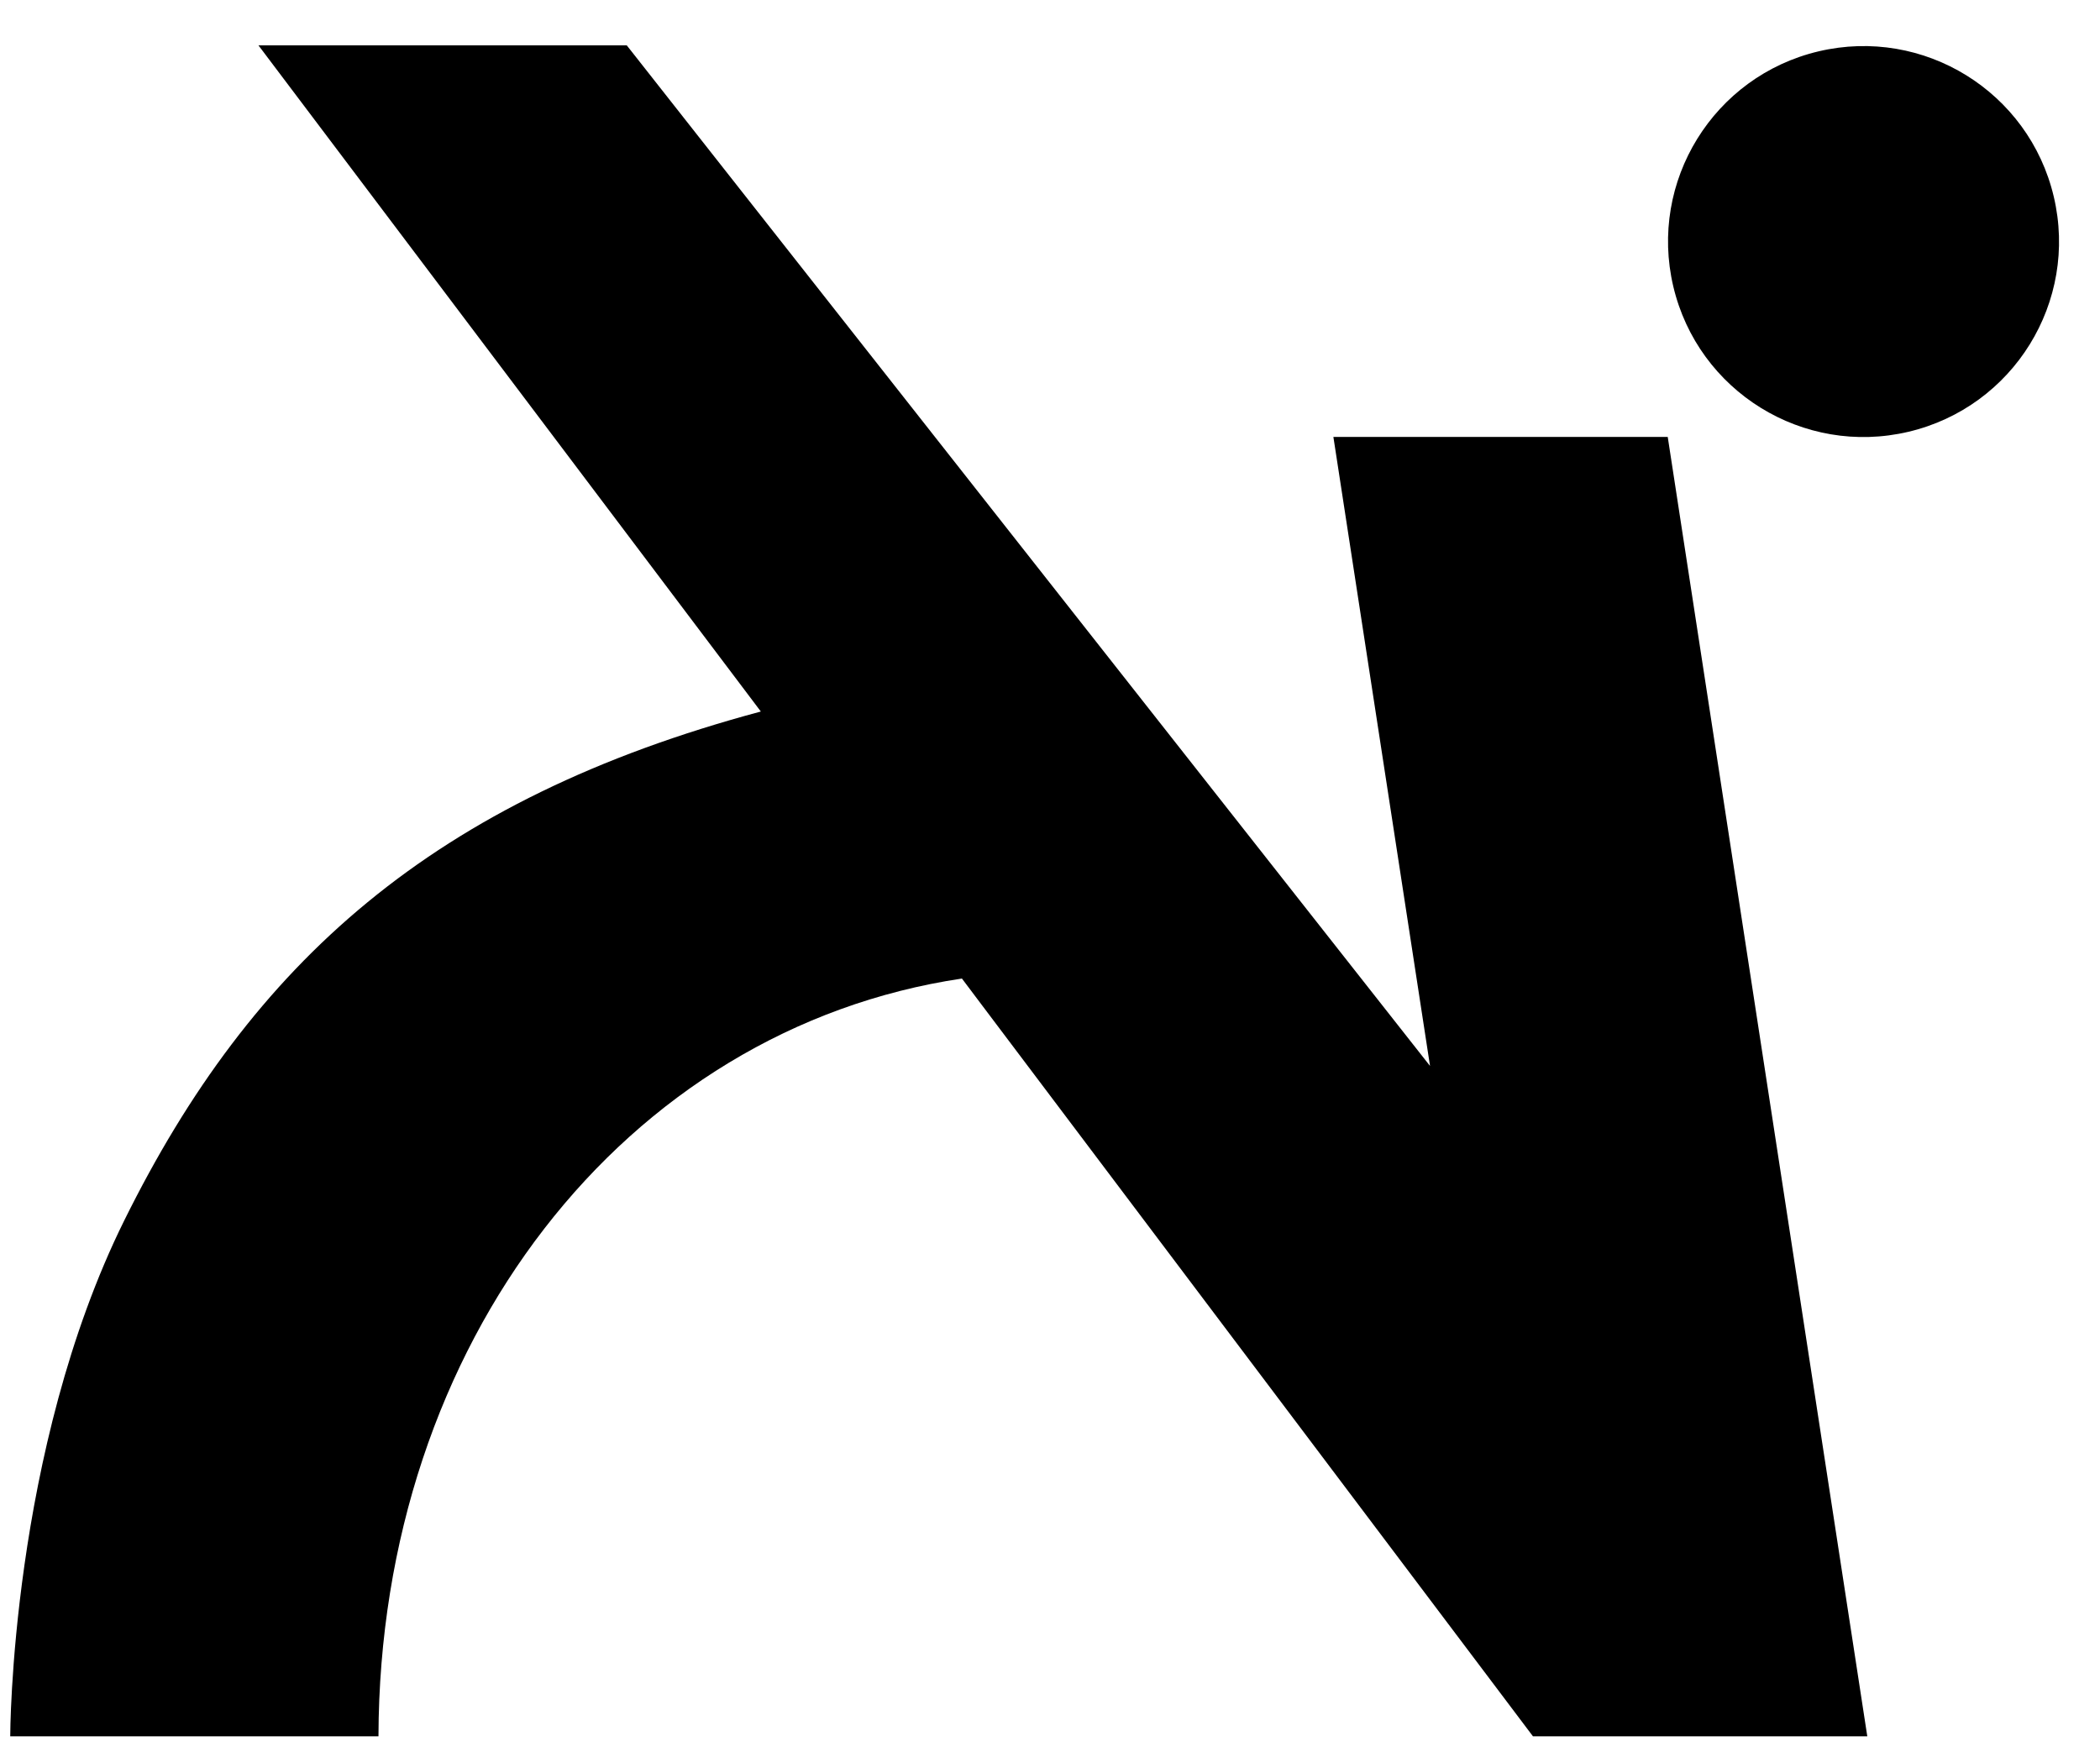
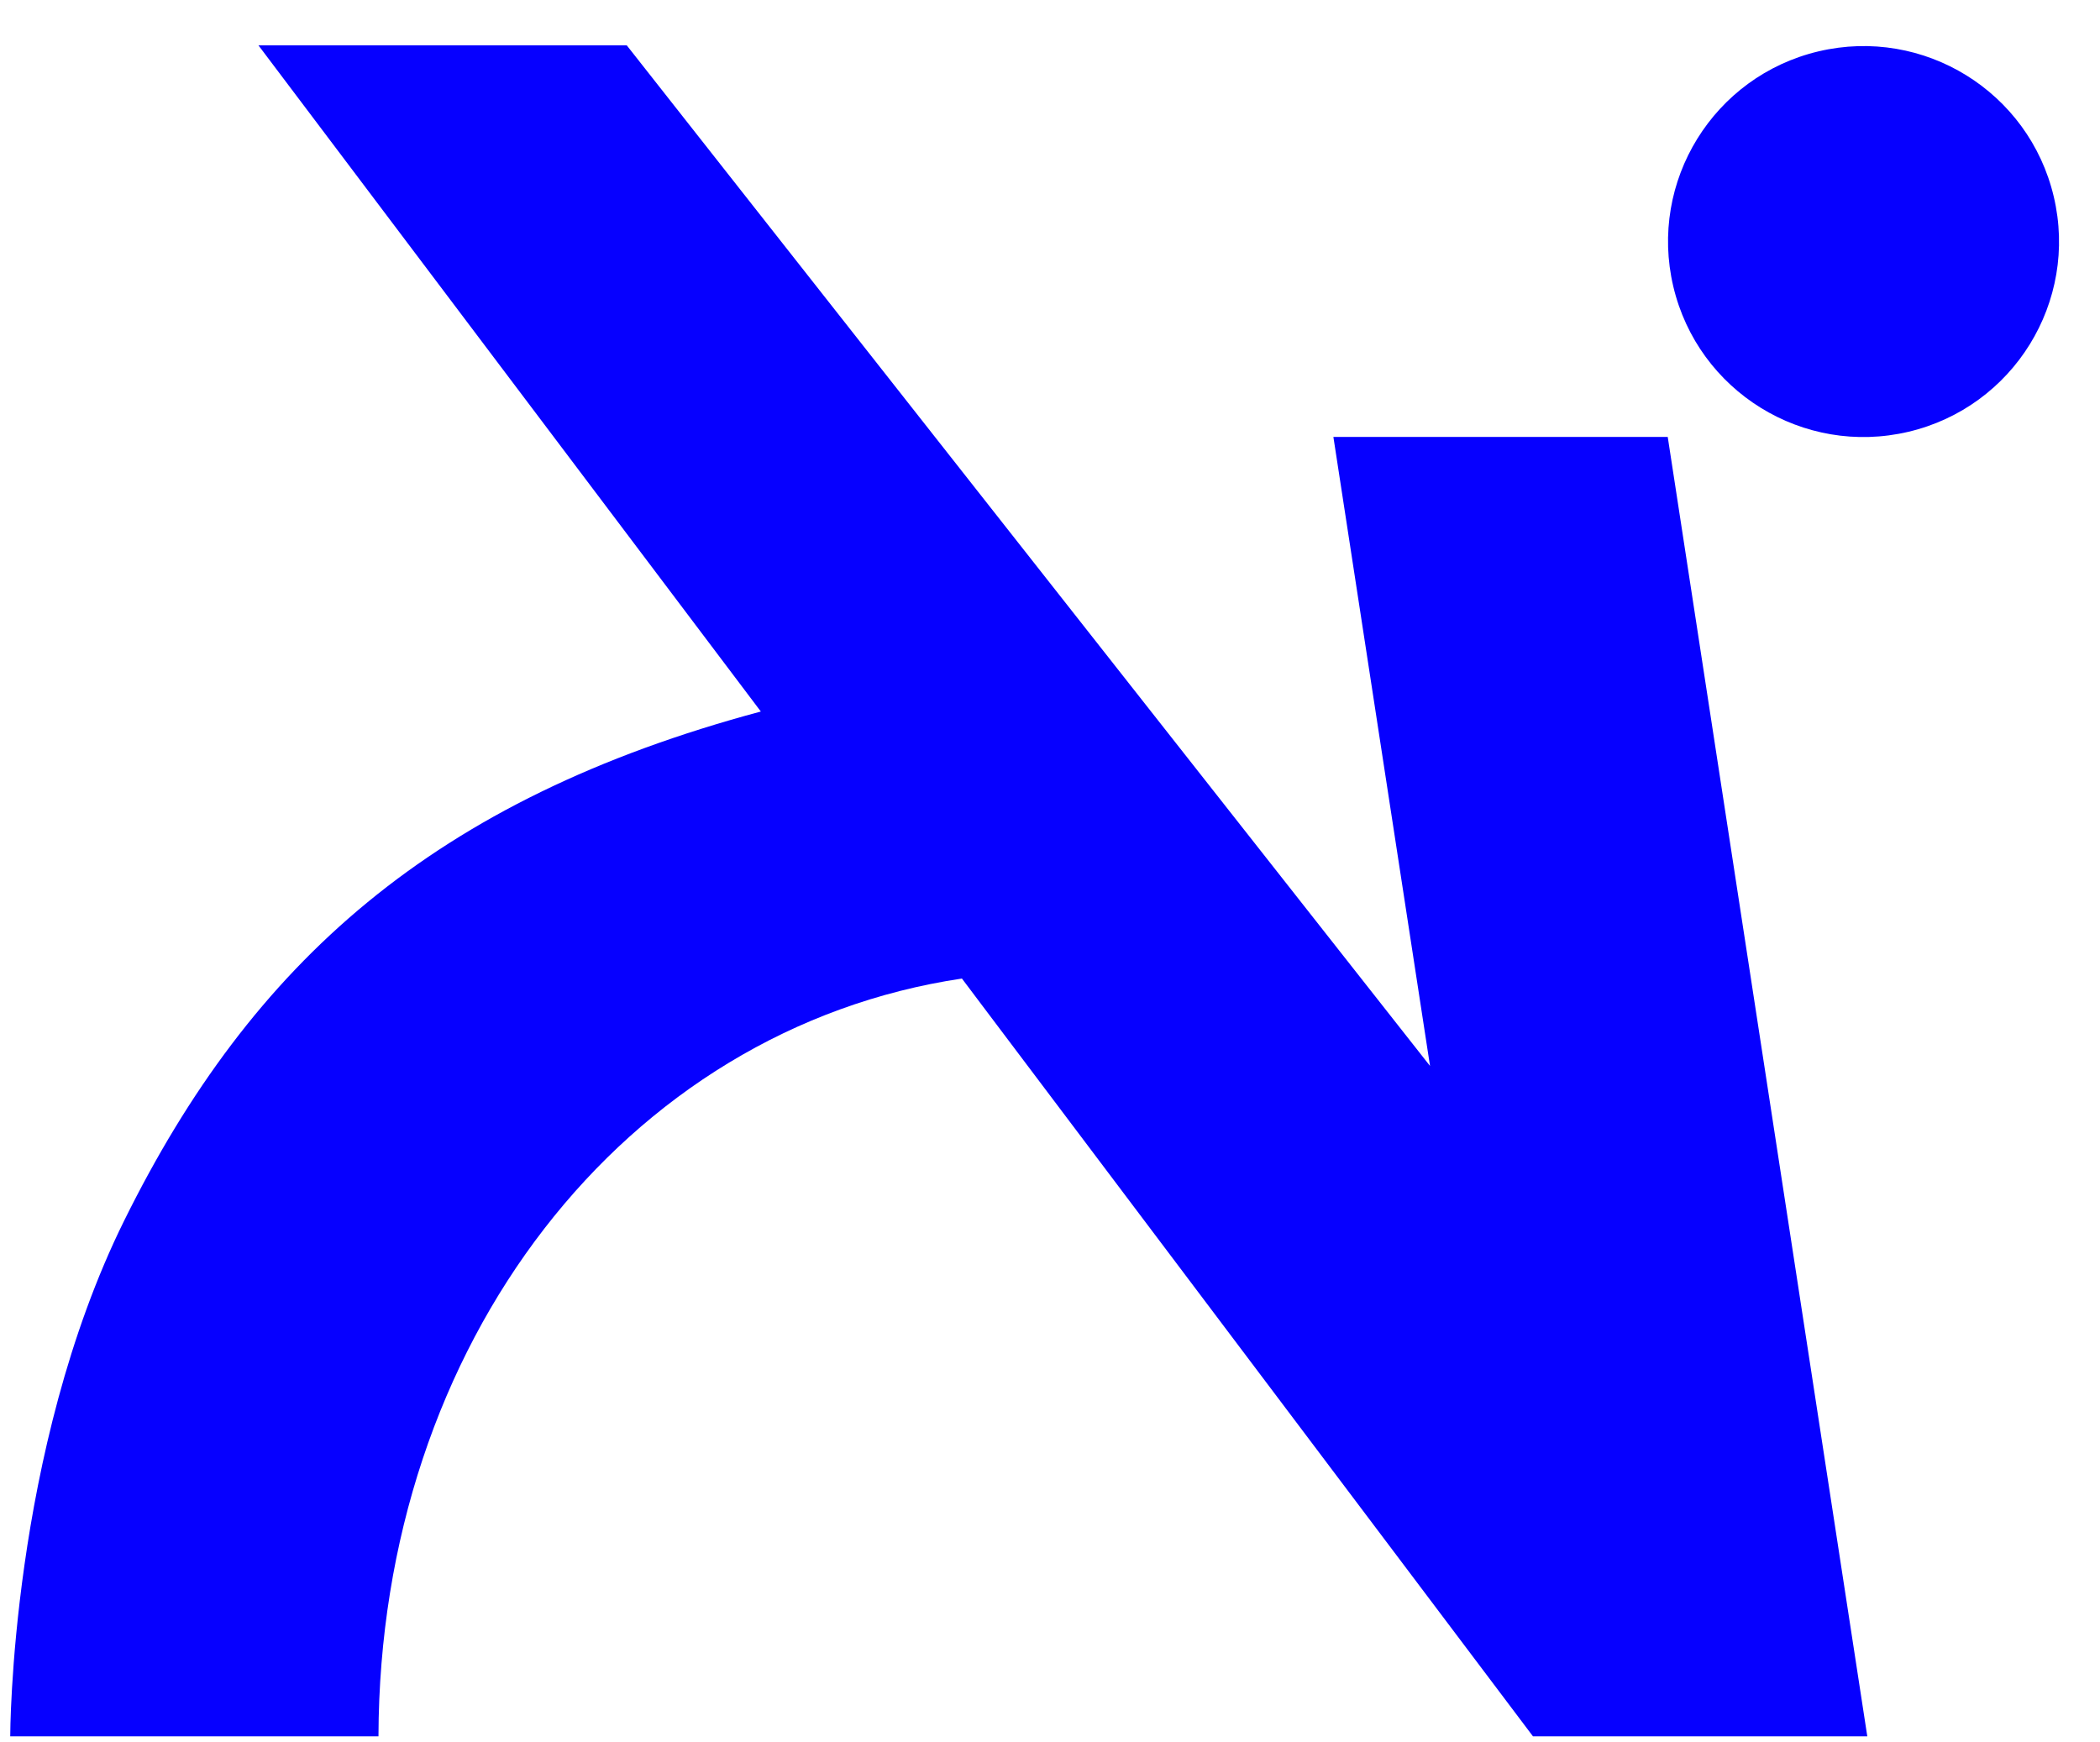
<svg xmlns="http://www.w3.org/2000/svg" width="170" height="141" viewBox="0 0 170 141" fill="none">
-   <path d="M107.941 35.374L115.764 86.299L50.74 3.674H20.924L61.591 57.604C35.071 64.715 20.385 77.937 10.061 98.804C0.828 117.46 0.828 140.573 0.828 140.573H30.638C30.721 108.707 50.61 83.283 77.871 79.223L79.542 81.445L124.097 140.573H151.162L135.007 35.374H107.941Z" fill="black" />
-   <path d="M154.492 34.957C162.997 32.949 168.265 24.427 166.258 15.922C164.25 7.416 155.728 2.149 147.223 4.156C138.717 6.164 133.45 14.686 135.457 23.191C137.465 31.697 145.987 36.964 154.492 34.957Z" fill="black" />
+   <path d="M107.941 35.374L115.764 86.299L50.74 3.674H20.924L61.591 57.604C35.071 64.715 20.385 77.937 10.061 98.804C0.828 117.46 0.828 140.573 0.828 140.573H30.638C30.721 108.707 50.61 83.283 77.871 79.223L79.542 81.445L124.097 140.573H151.162L135.007 35.374H107.941Z" fill="#0600ff" />
+   <path d="M154.492 34.957C162.997 32.949 168.265 24.427 166.258 15.922C164.25 7.416 155.728 2.149 147.223 4.156C138.717 6.164 133.45 14.686 135.457 23.191C137.465 31.697 145.987 36.964 154.492 34.957Z" fill="#0600ff" />
</svg>
